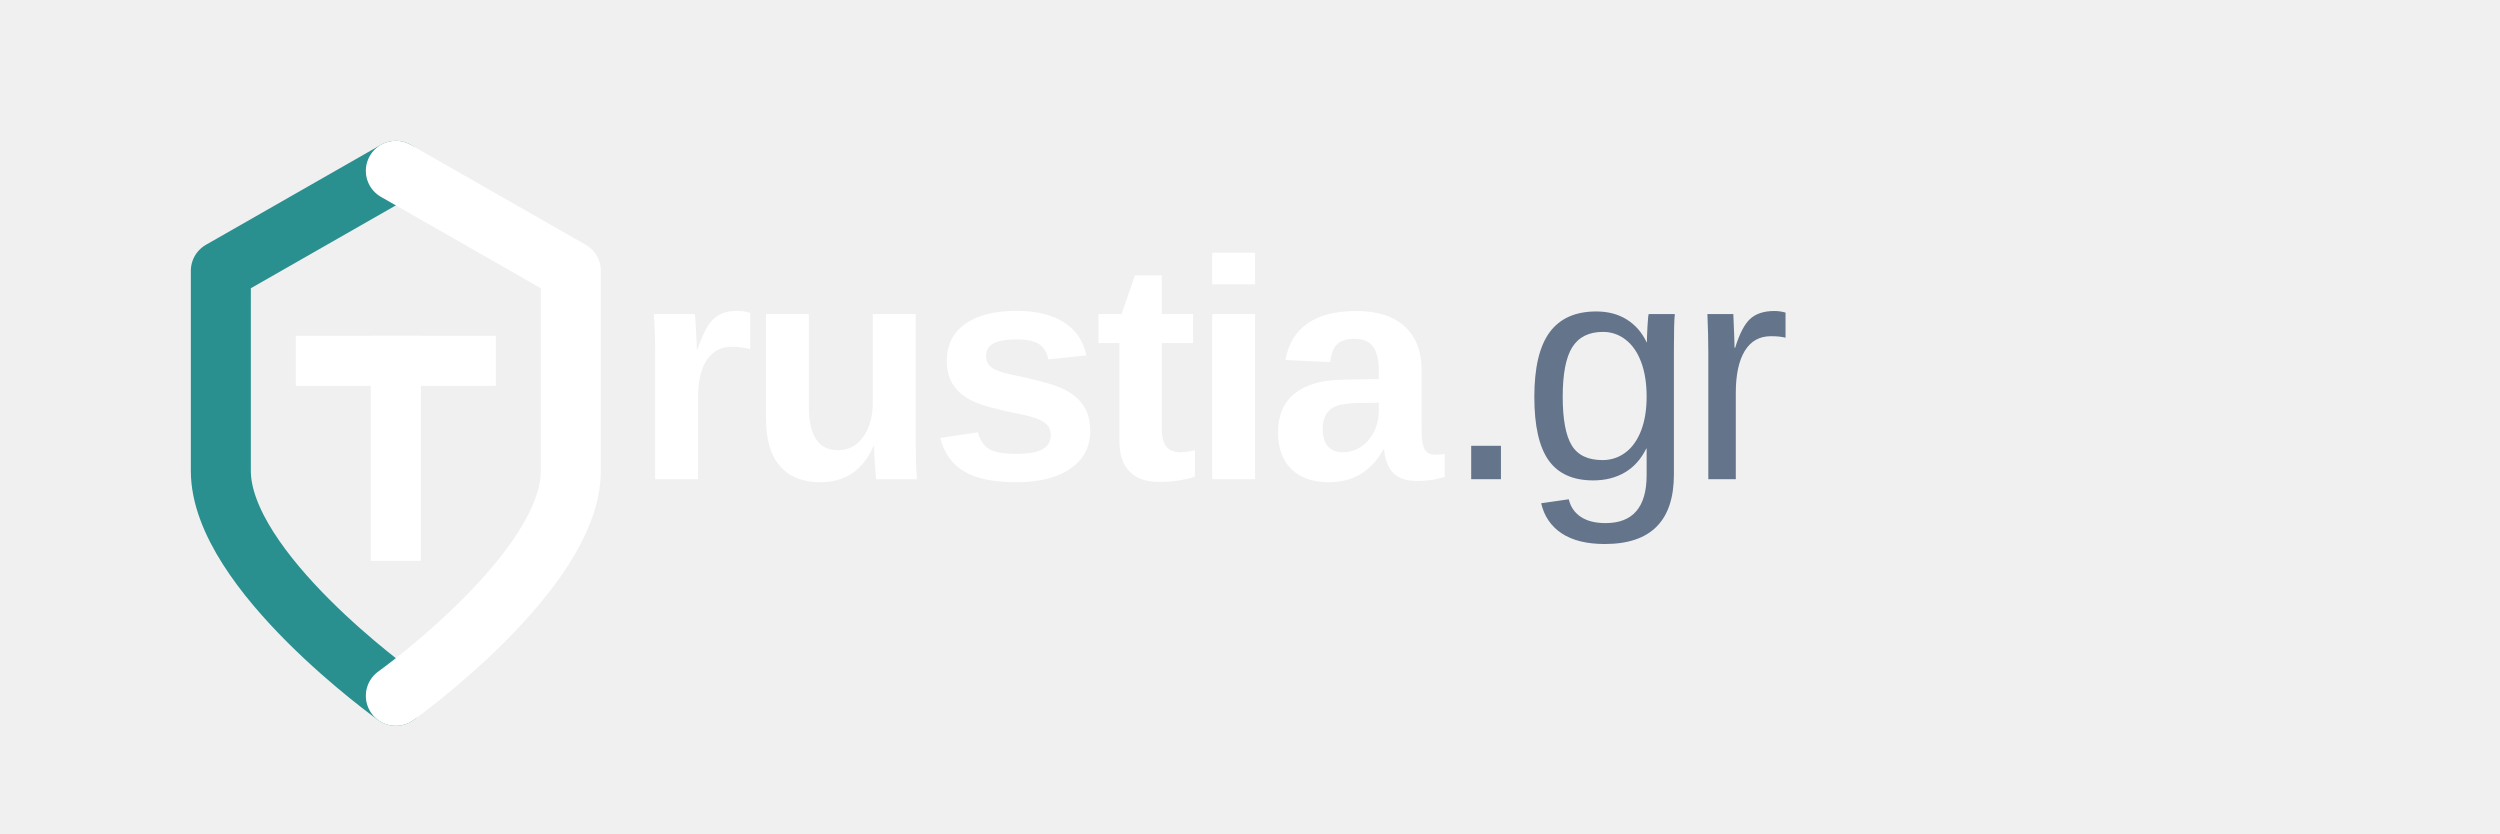
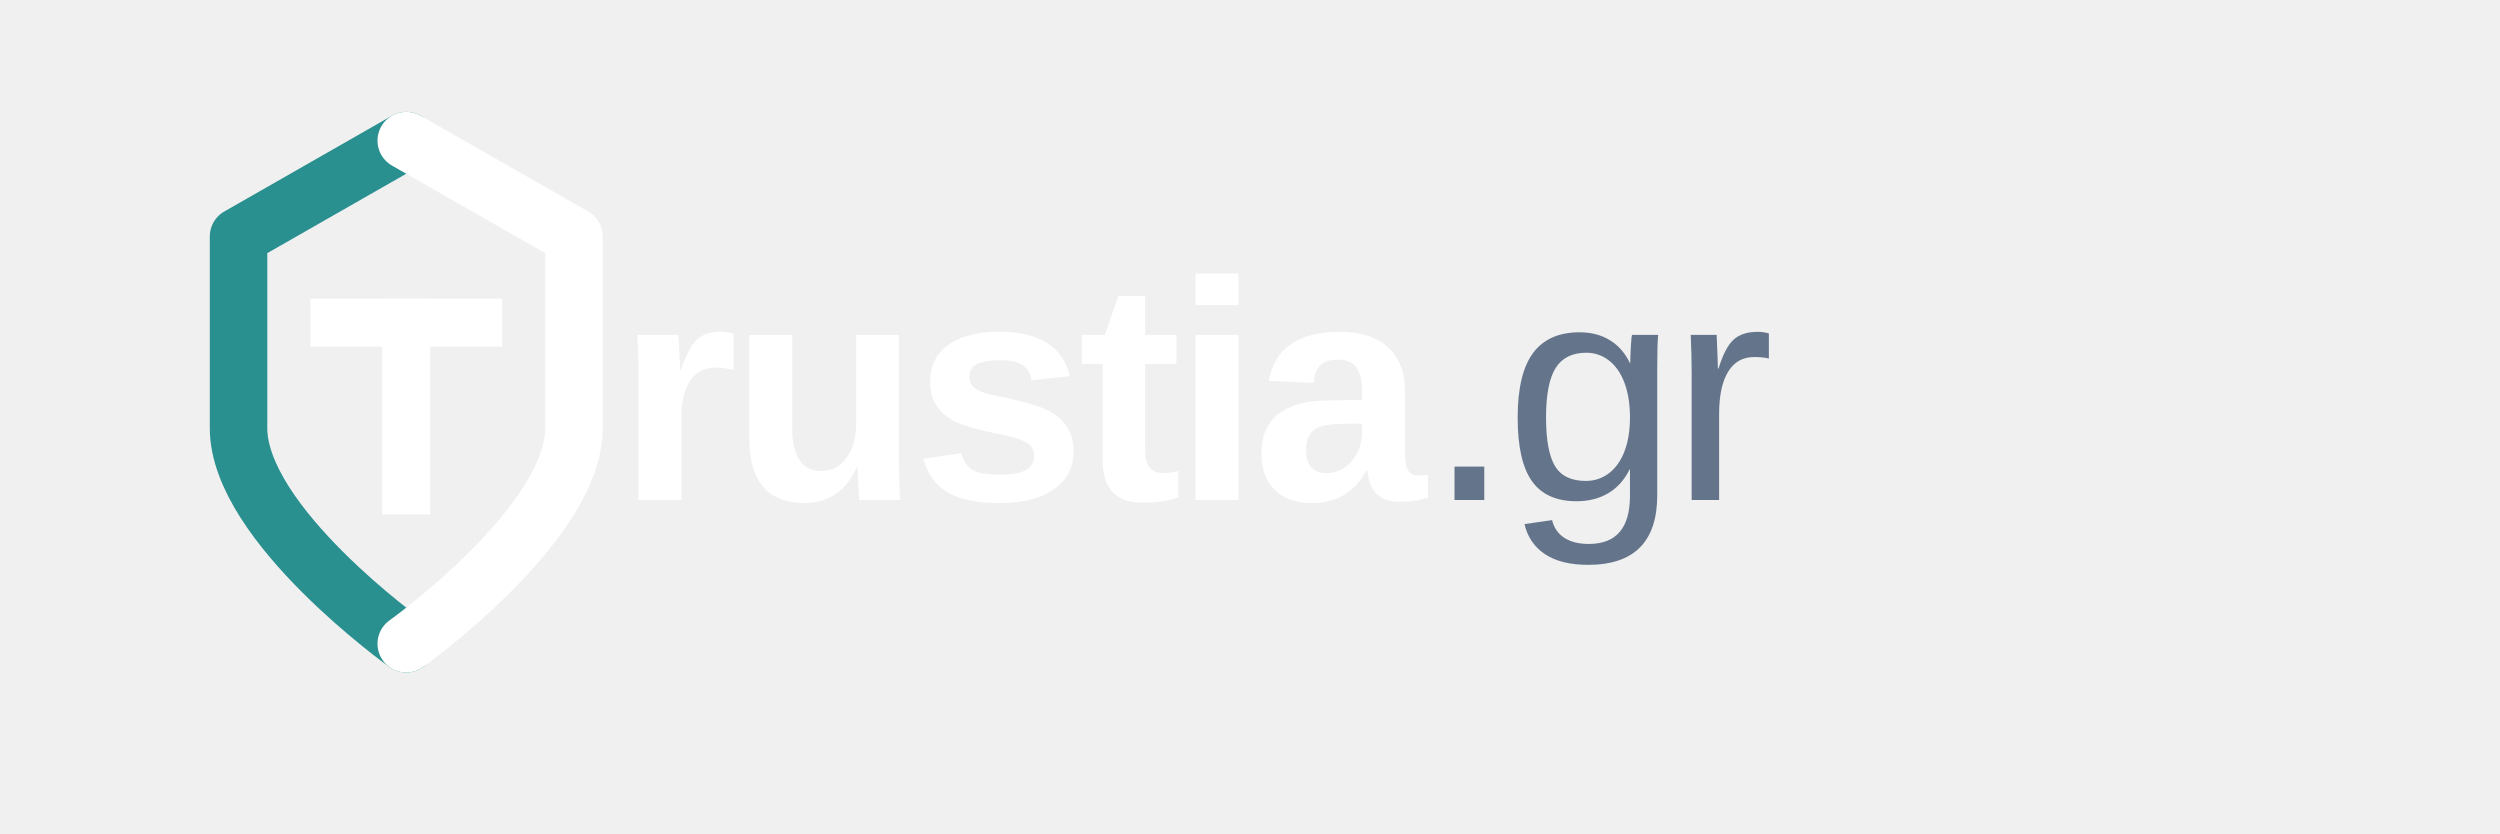
<svg xmlns="http://www.w3.org/2000/svg" width="600" height="200" viewBox="0 0 600 200">
-   <g transform="translate(35, 35) scale(1.2)">
+   <g transform="translate(40, 28) scale(1.15)">
    <path d="M50 5 L15 25 V65 C15 85 50 110 50 110" fill="none" stroke="#2A8F8F" stroke-width="12" stroke-linecap="round" stroke-linejoin="round" />
    <path d="M50 5 L85 25 V65 C85 85 50 110 50 110" fill="none" stroke="#FFFFFF" stroke-width="12" stroke-linecap="round" stroke-linejoin="round" />
    <rect x="30" y="38" width="40" height="10" fill="#FFFFFF" />
    <rect x="45" y="38" width="10" height="45" fill="#FFFFFF" />
  </g>
-   <text x="152" y="115" font-family="Arial, sans-serif" font-size="75" font-weight="bold" fill="#FFFFFF" letter-spacing="-2">
+   <text x="148" y="120" font-family="Arial, sans-serif" font-size="75" font-weight="bold" fill="#FFFFFF" letter-spacing="-2">
        rustia<tspan font-weight="normal" fill="#64748B">.gr</tspan>
  </text>
</svg>
